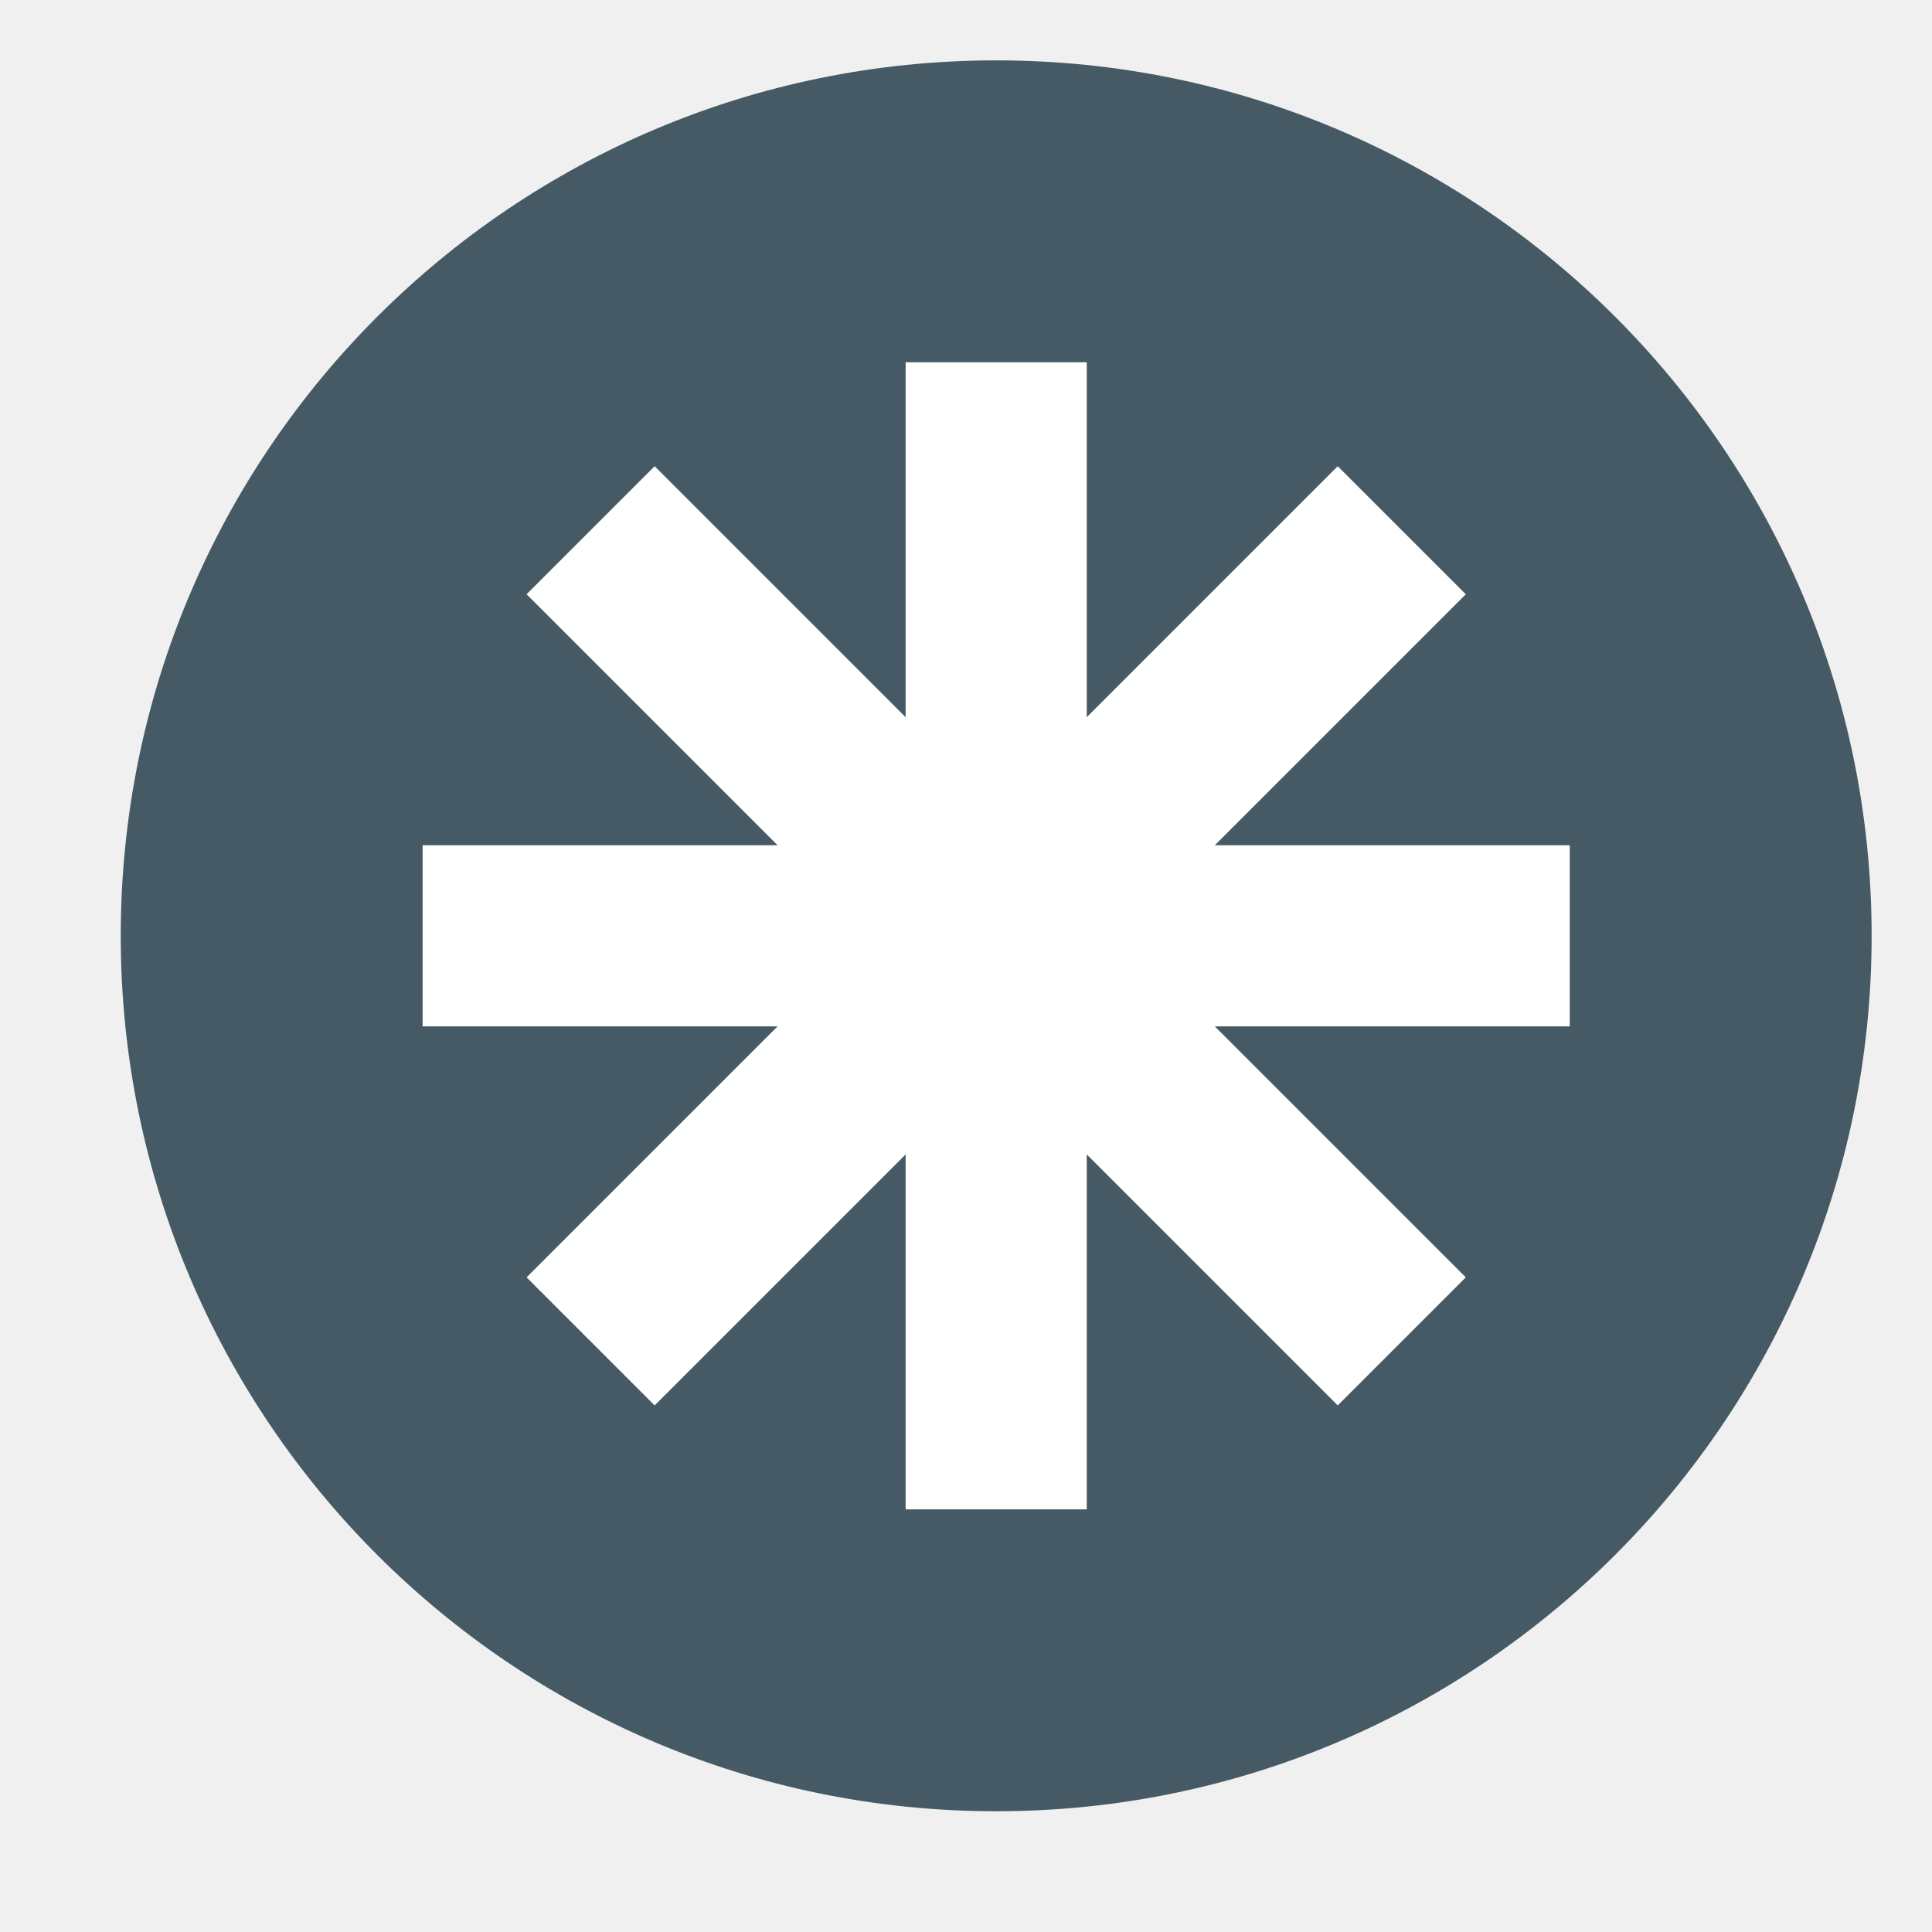
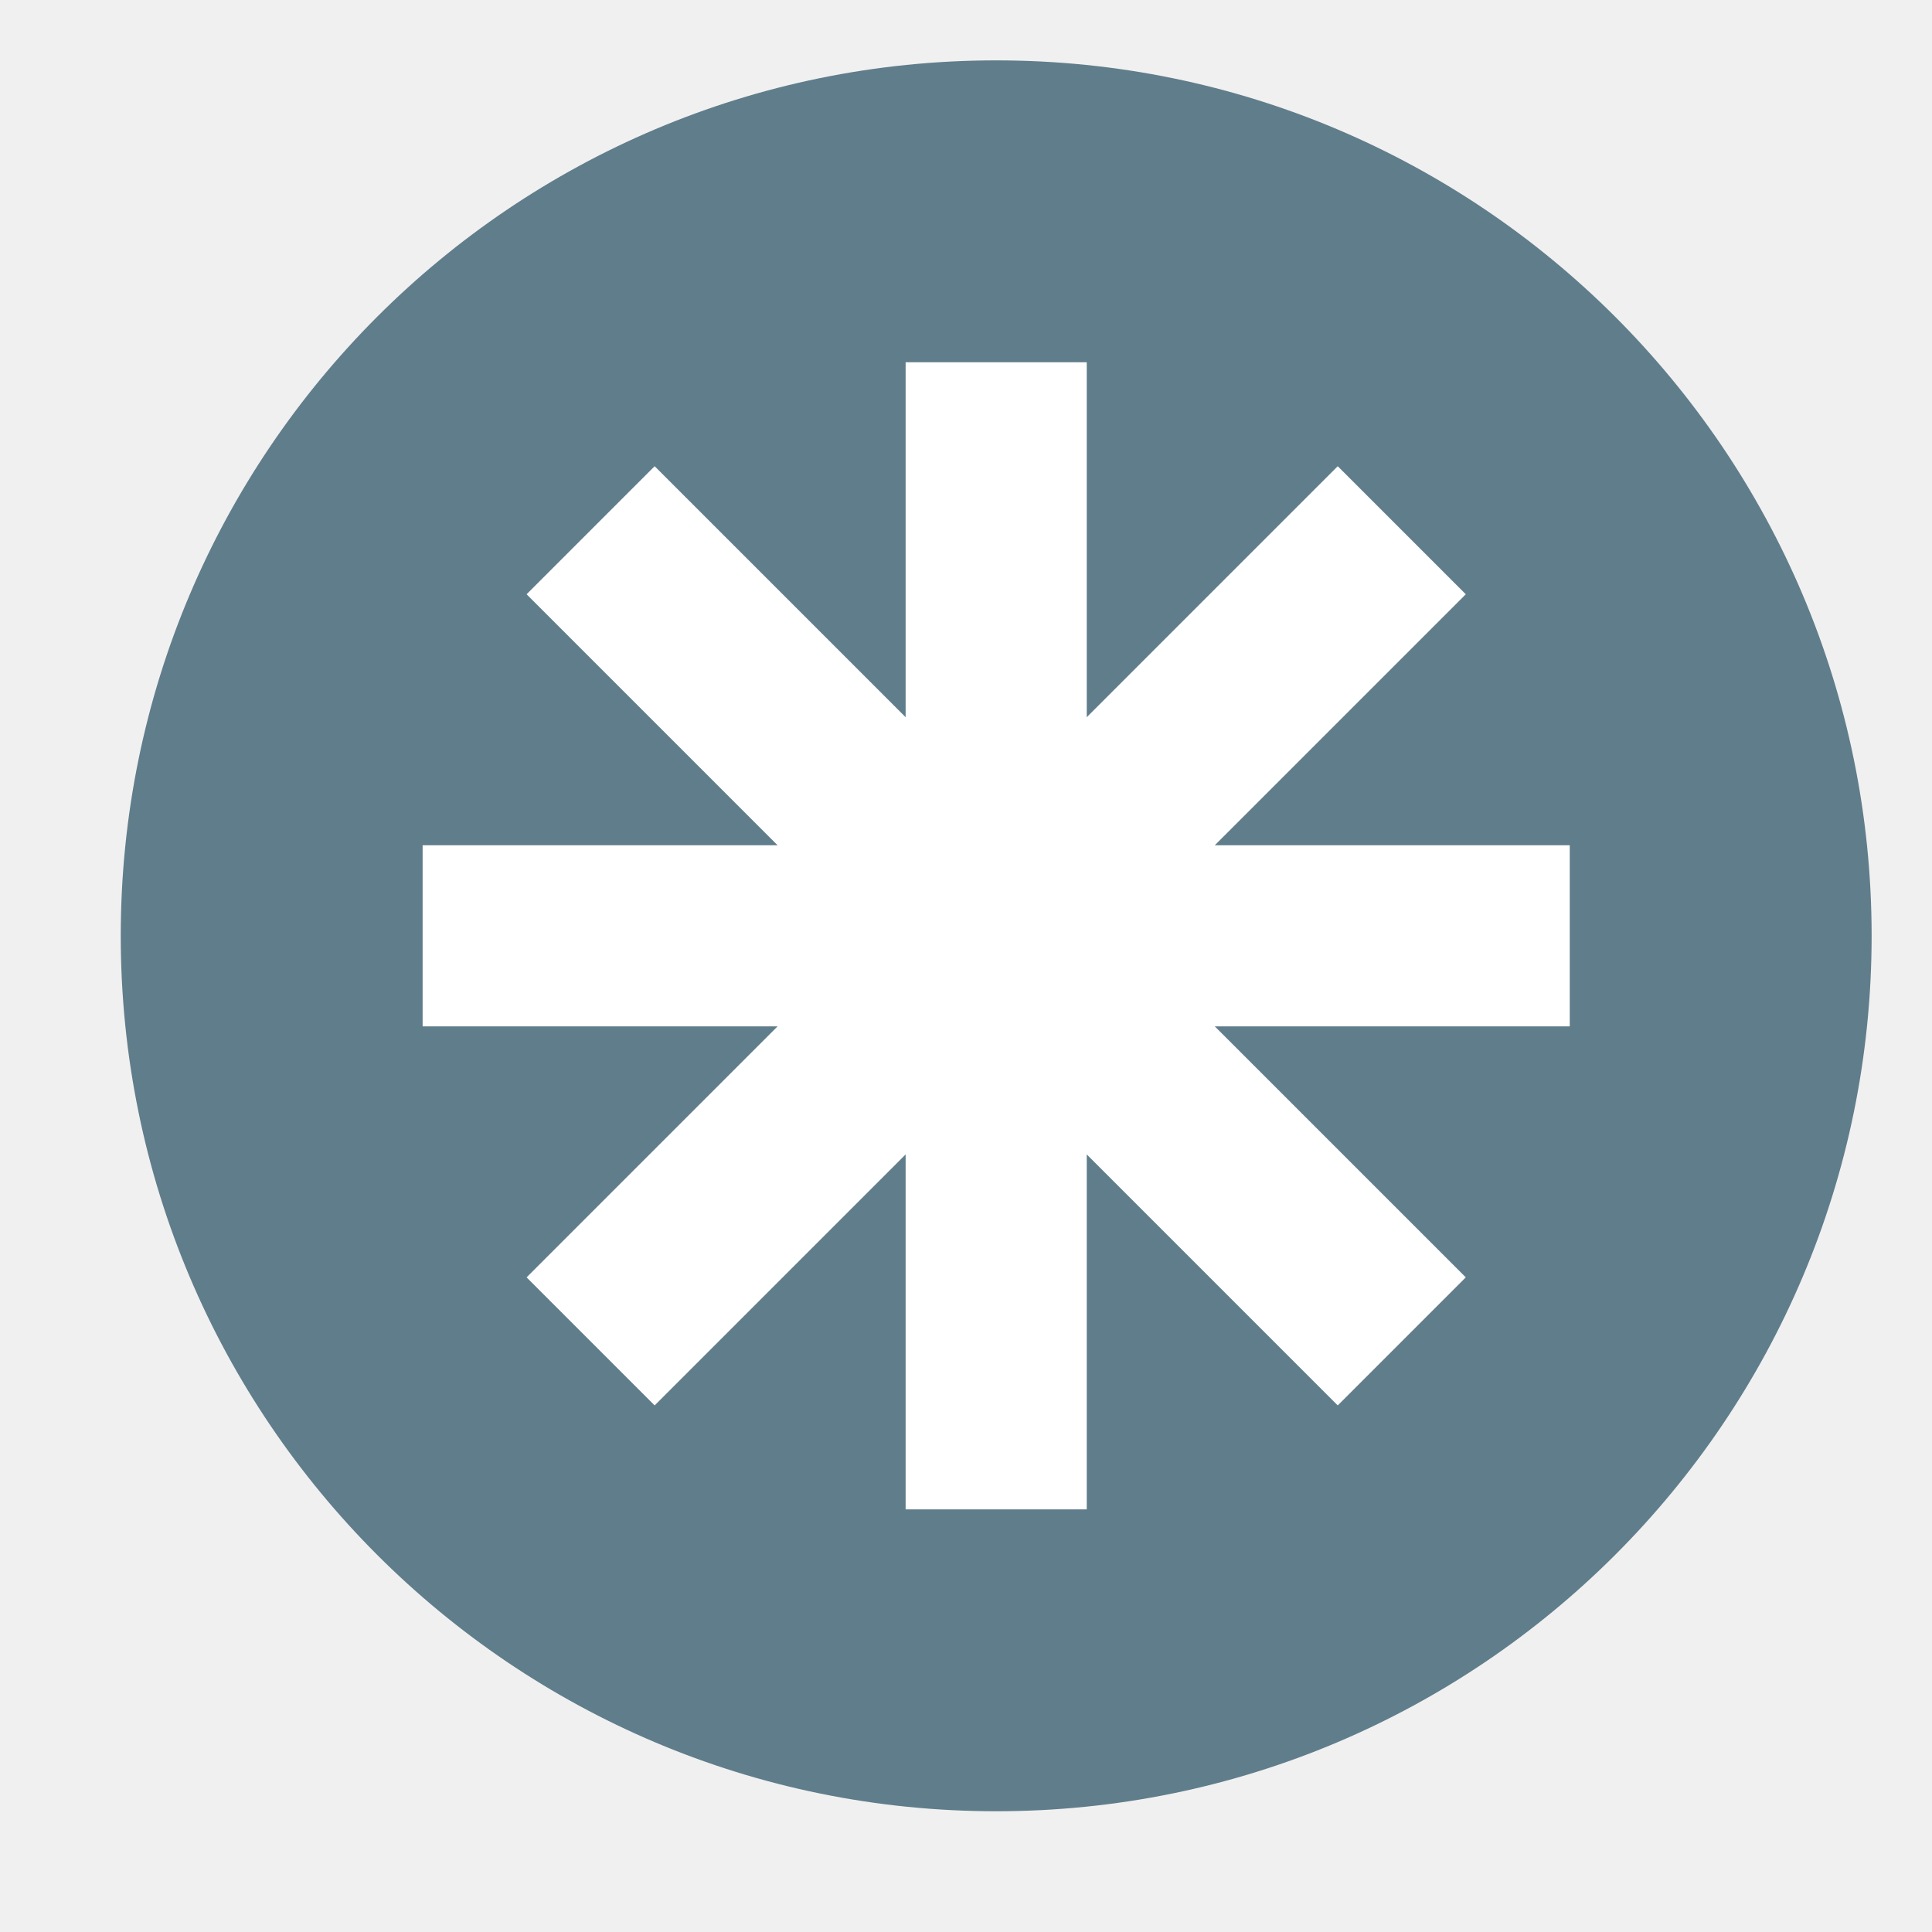
- <svg xmlns="http://www.w3.org/2000/svg" width="32" height="32" version="1.1">
-   <circle style="fill:#455a64" cx="16.5" cy="15.5" r="14.5" />
-   <path style="fill:#ffffff" d="M 15 6 L 15 14 L 7 14 L 7 17 L 15 17 L 15 25 L 18 25 L 18 17 L 26 17 L 26 14 L 18 14 L 18 6 L 15 6 z" />
-   <path style="fill:#ffffff" d="M 22.157,7.722 16.5,13.379 10.843,7.722 8.722,9.843 14.379,15.5 8.722,21.157 10.843,23.278 16.5,17.621 22.157,23.278 24.278,21.157 18.621,15.5 24.278,9.843 Z" />
+ <svg xmlns="http://www.w3.org/2000/svg" width="32" height="32" version="1.1" id="svg8">
+   <defs id="defs12" />
+   <circle style="fill:#607d8b" cx="16.5" cy="15.5" r="14.5" id="circle2" />
+   <path style="fill:#ffffff" d="M 15 6 L 15 14 L 7 14 L 7 17 L 15 17 L 15 25 L 18 25 L 18 17 L 26 17 L 26 14 L 18 14 L 18 6 L 15 6 z" id="path4" />
+   <path style="fill:#ffffff" d="M 22.157,7.722 16.5,13.379 10.843,7.722 8.722,9.843 14.379,15.5 8.722,21.157 10.843,23.278 16.5,17.621 22.157,23.278 24.278,21.157 18.621,15.5 24.278,9.843 Z" id="path6" />
</svg>
